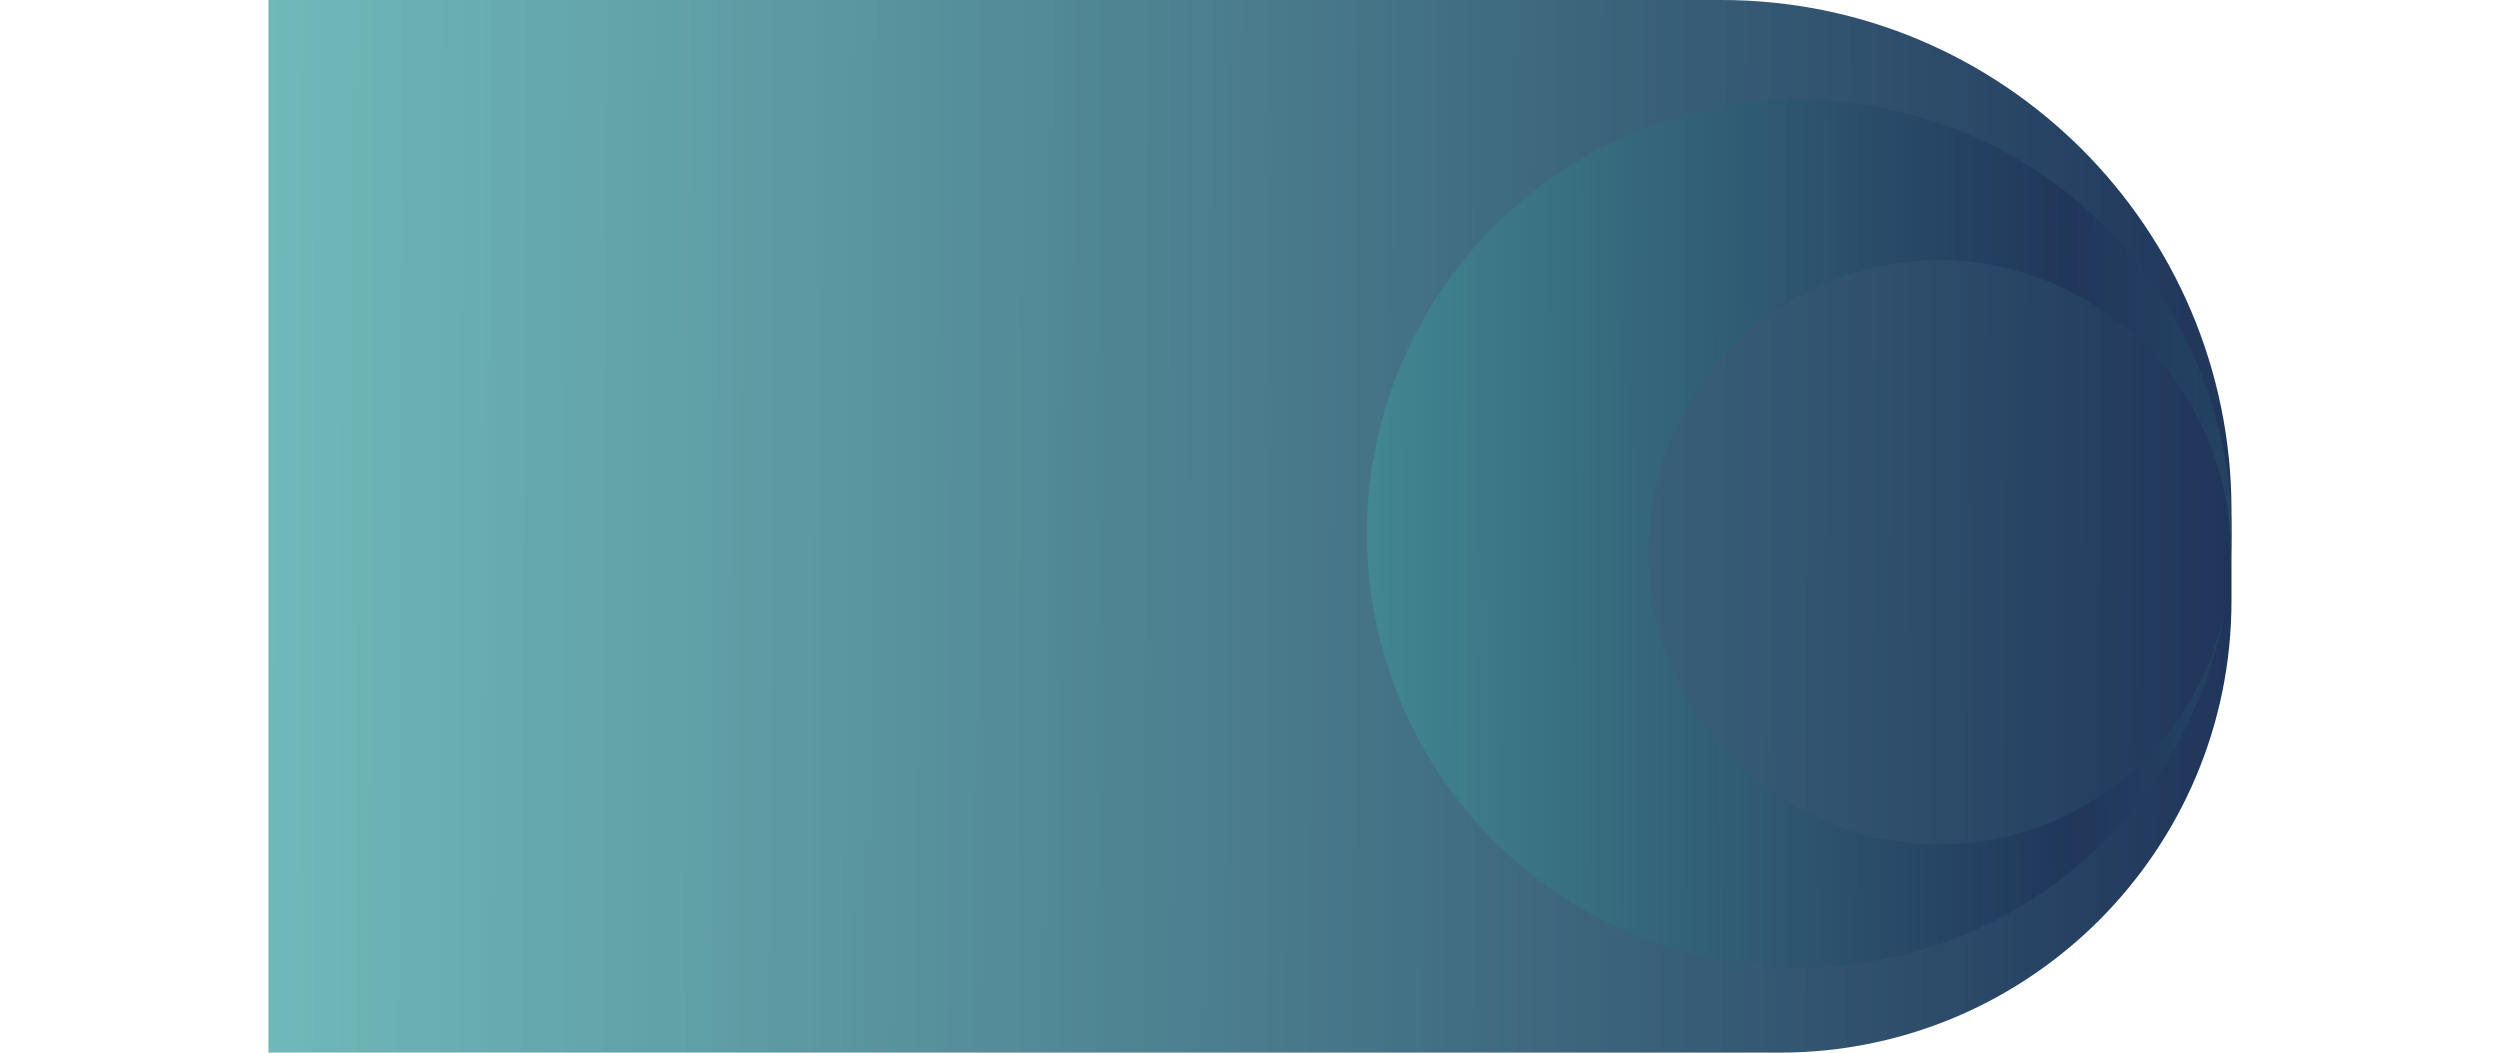
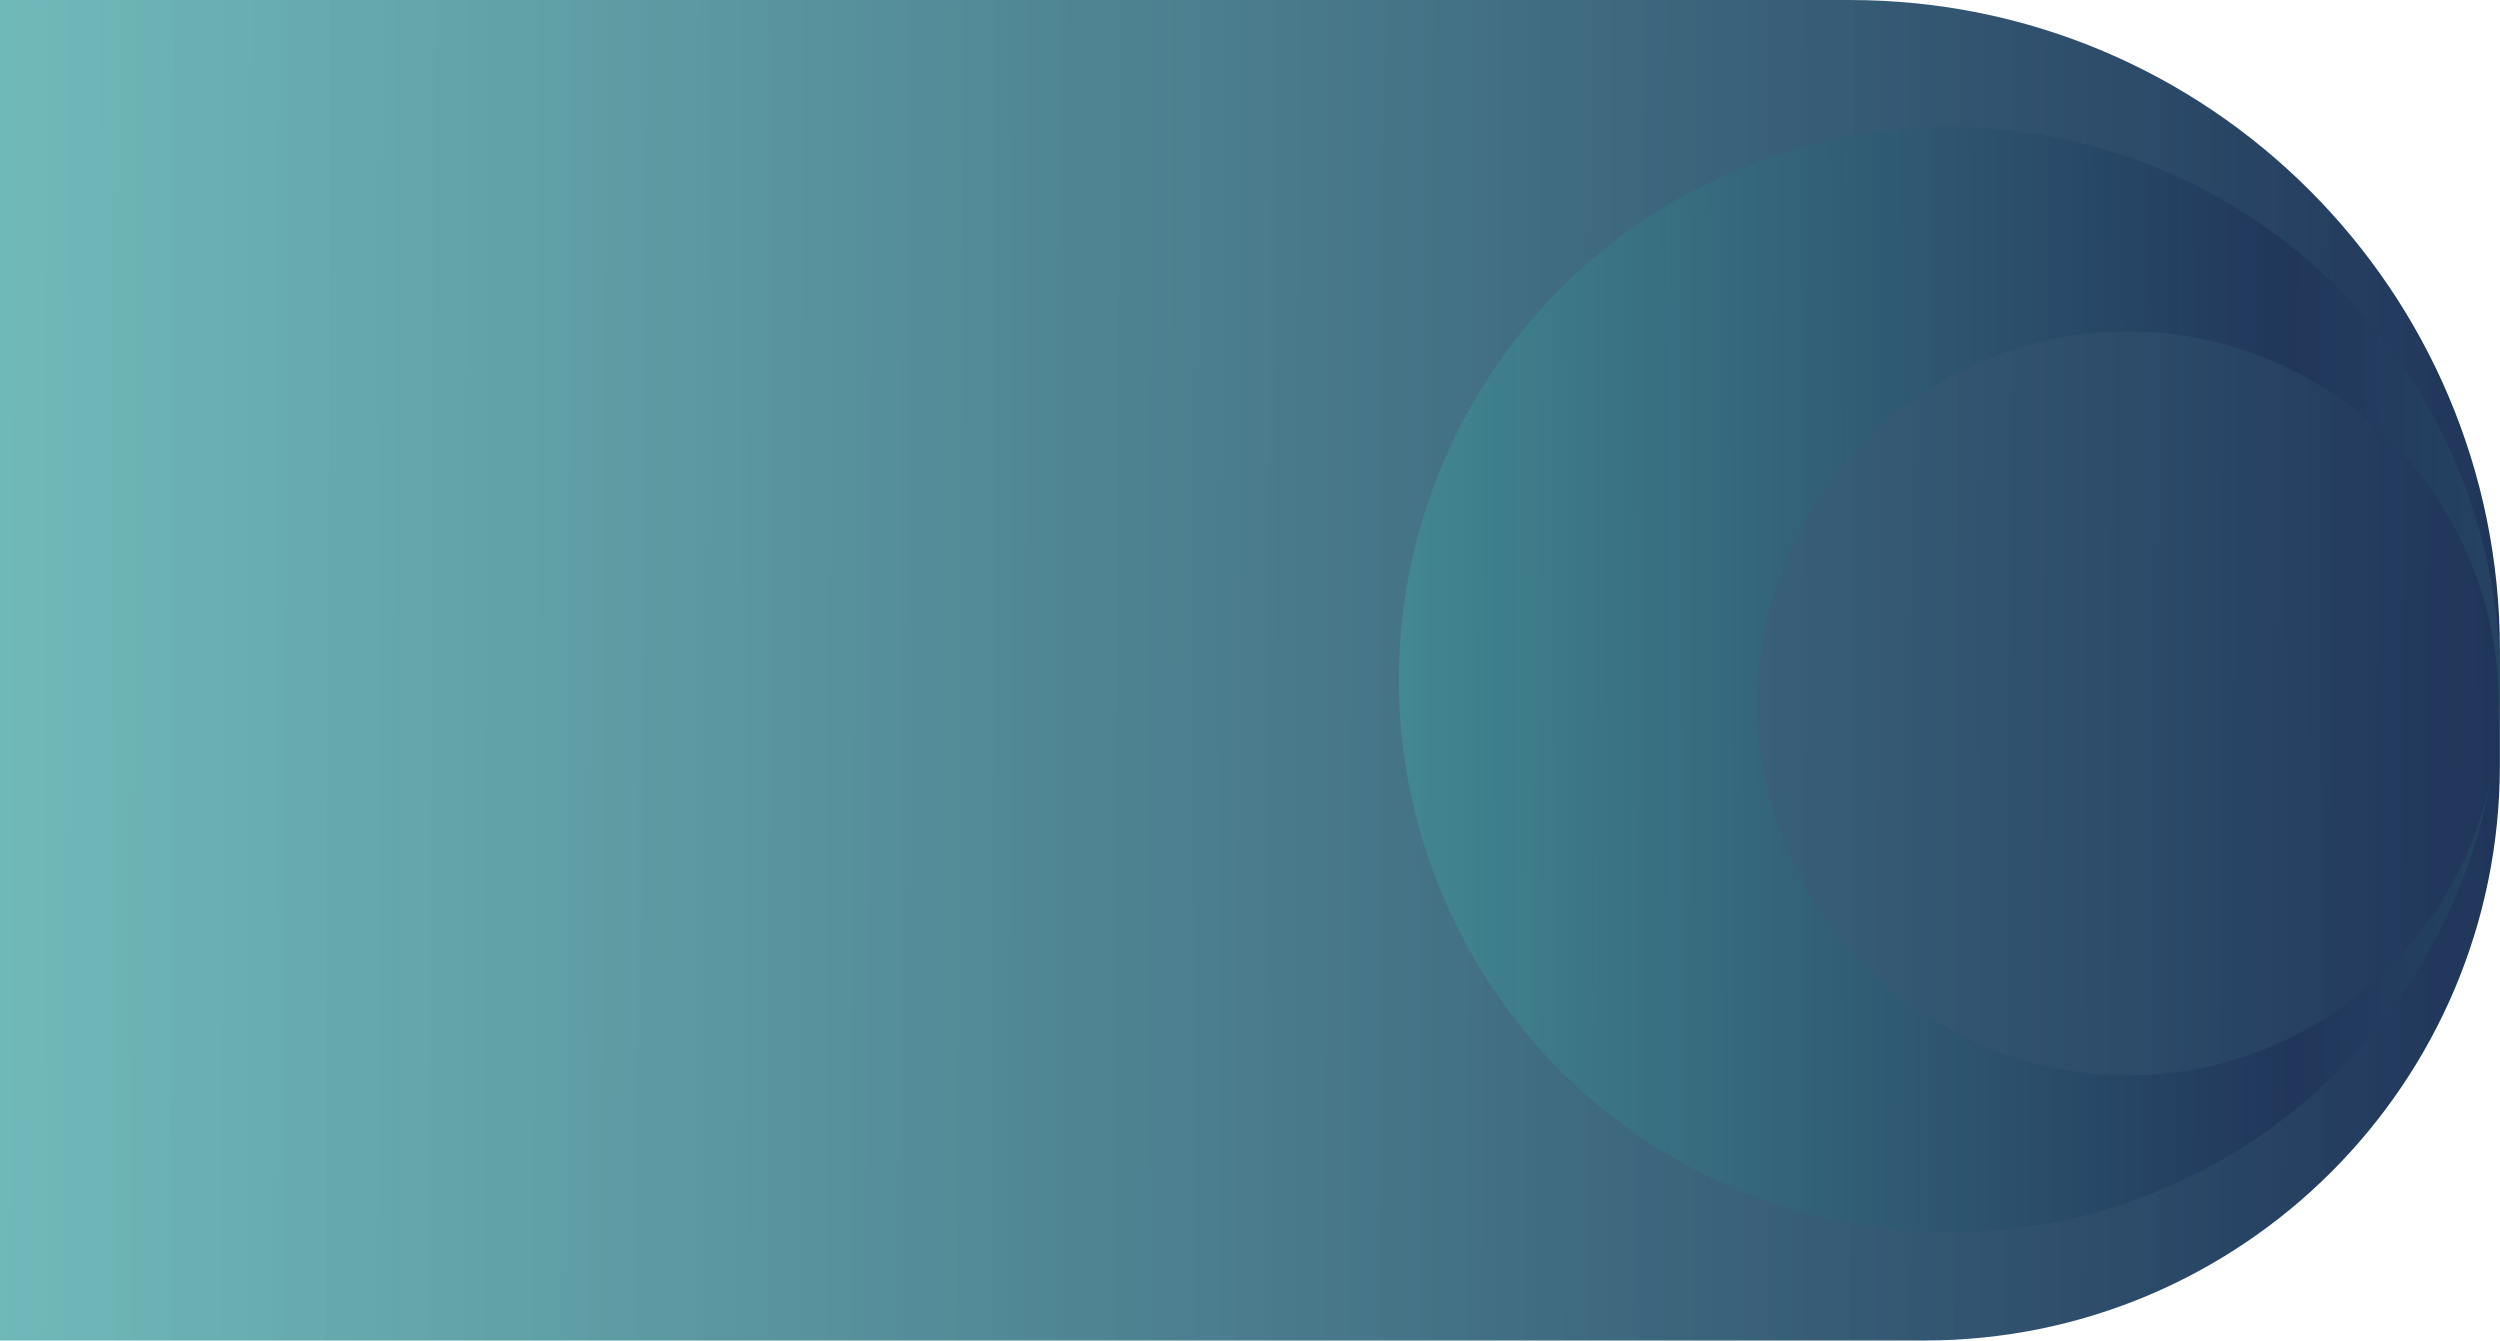
- <svg xmlns="http://www.w3.org/2000/svg" width="1900" height="800" viewBox="0 0 1920.089 1029.537">
+ <svg xmlns="http://www.w3.org/2000/svg" width="1920" height="1029.537" viewBox="0 0 1920.089 1029.537">
  <defs>
    <style>
      .cls-1 {
        fill: url(#linear-gradient);
      }

      .cls-2 {
        fill: url(#linear-gradient-2);
      }
    </style>
    <linearGradient id="linear-gradient" x1="1" y1="0.439" x2="0" y2="0.437" gradientUnits="objectBoundingBox">
      <stop offset="0" stop-color="#1f3459" />
      <stop offset="1" stop-color="#4fa9a9" stop-opacity="0.812" />
    </linearGradient>
    <linearGradient id="linear-gradient-2" x1="-0.305" y1="0.565" x2="2.03" y2="0.557" gradientUnits="objectBoundingBox">
      <stop offset="0" stop-color="#4fa8a8" />
      <stop offset="0.479" stop-color="#1f3459" stop-opacity="0.812" />
      <stop offset="1" stop-color="#4fa9a9" stop-opacity="0.812" />
    </linearGradient>
  </defs>
  <g id="Group_2" data-name="Group 2" transform="translate(-130 3.977)">
    <path id="Rectangle_2" data-name="Rectangle 2" class="cls-1" d="M0,0H1421a499,499,0,0,1,499,499v88.537a442,442,0,0,1-442,442H0a0,0,0,0,1,0,0V0A0,0,0,0,1,0,0Z" transform="translate(130 -3.977)" />
    <path id="Intersection_4" data-name="Intersection 4" class="cls-2" d="M192.269,860.181A422.4,422.4,0,0,1-75.087,684.708c-7.99-11.644-15.493-23.849-22.3-36.276a431.772,431.772,0,0,1-33.779-79.888c-4.177-13.547-7.712-27.442-10.5-41.3a423.669,423.669,0,0,1-.511-164.645,427.7,427.7,0,0,1,60.5-150.313A420.807,420.807,0,0,1,68.751,71.819,428.2,428.2,0,0,1,148.33,37.91,422.148,422.148,0,0,1,620.837,202.323c7.99,11.644,15.493,23.849,22.3,36.276a431.939,431.939,0,0,1,18.9,39.088A427.144,427.144,0,0,1,691.2,381.43a423.738,423.738,0,0,1,2.433,104.234,285.529,285.529,0,0,0-21.684-135.574C610.626,205.063,443.206,137.159,298.74,198.718S86.632,428.348,147.954,573.374,376.7,786.3,521.163,724.744c88.483-37.7,151.612-116.959,168.873-212.009a427.326,427.326,0,0,1-82.745,190.559,421.078,421.078,0,0,1-169.227,130.89,428.486,428.486,0,0,1-40.642,14.938A418.859,418.859,0,0,1,273.6,868.032h-.523A421.371,421.371,0,0,1,192.269,860.181Z" transform="translate(1354.341 74.469)" />
  </g>
</svg>
